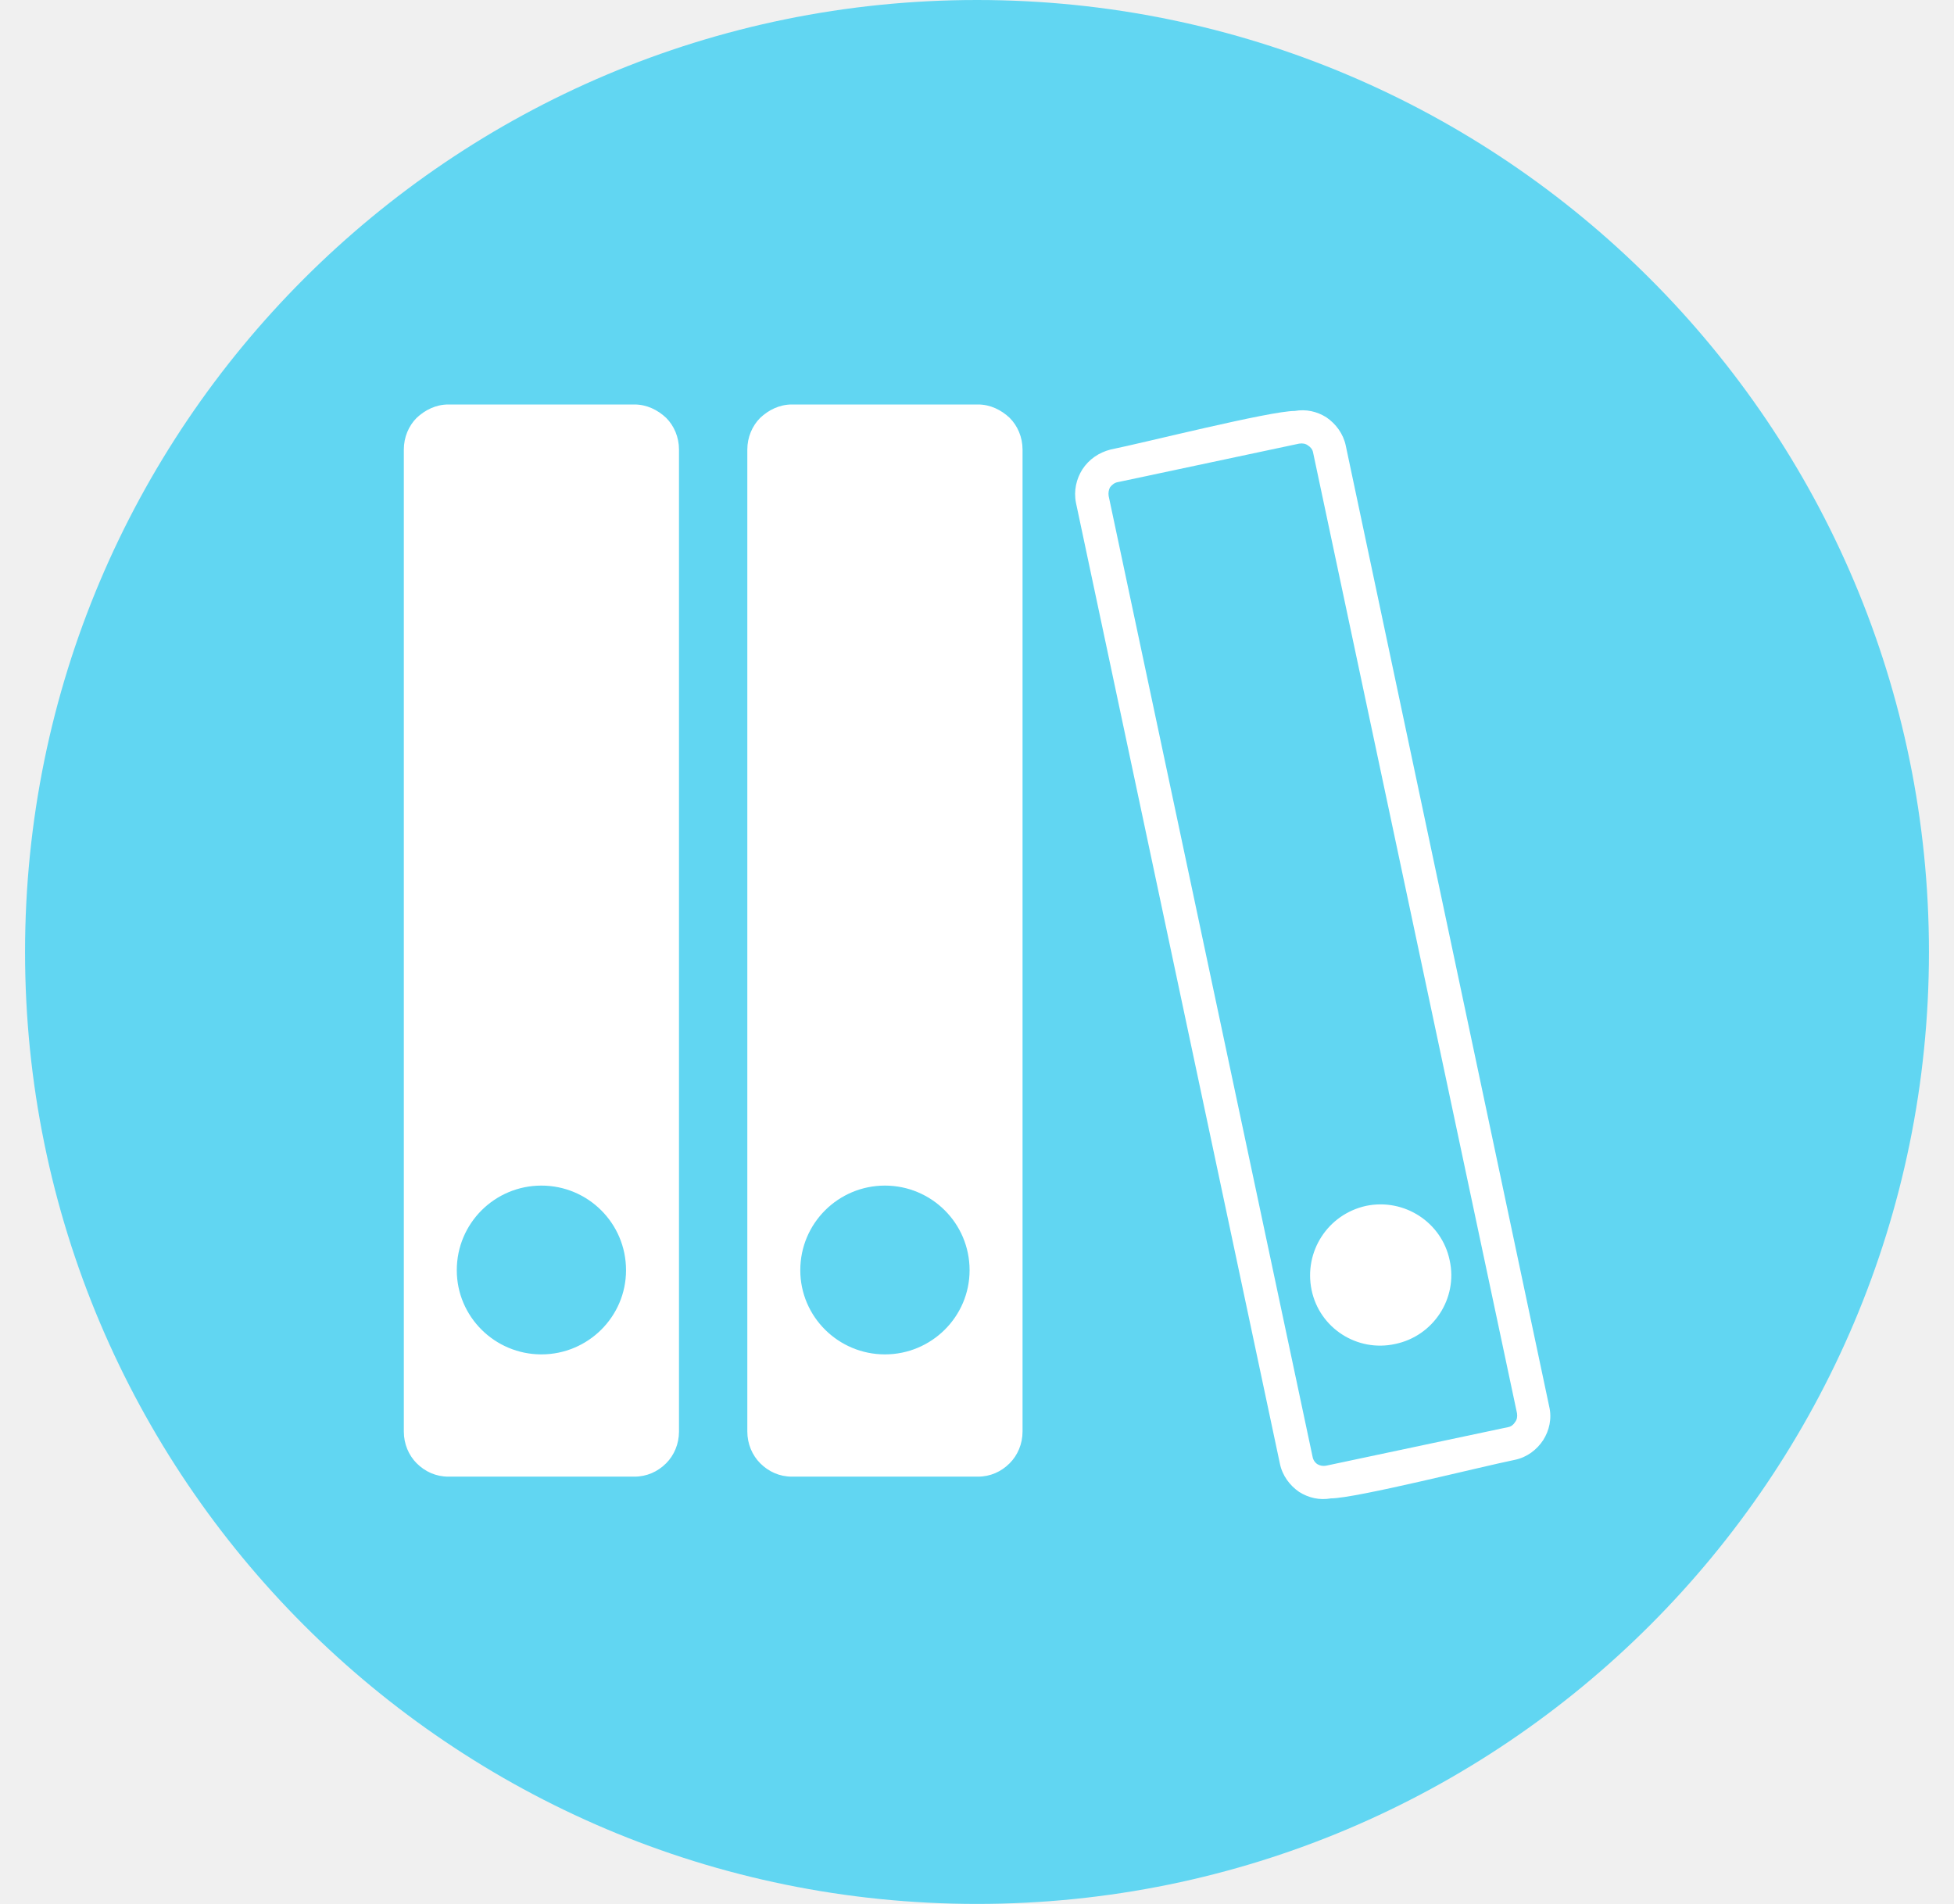
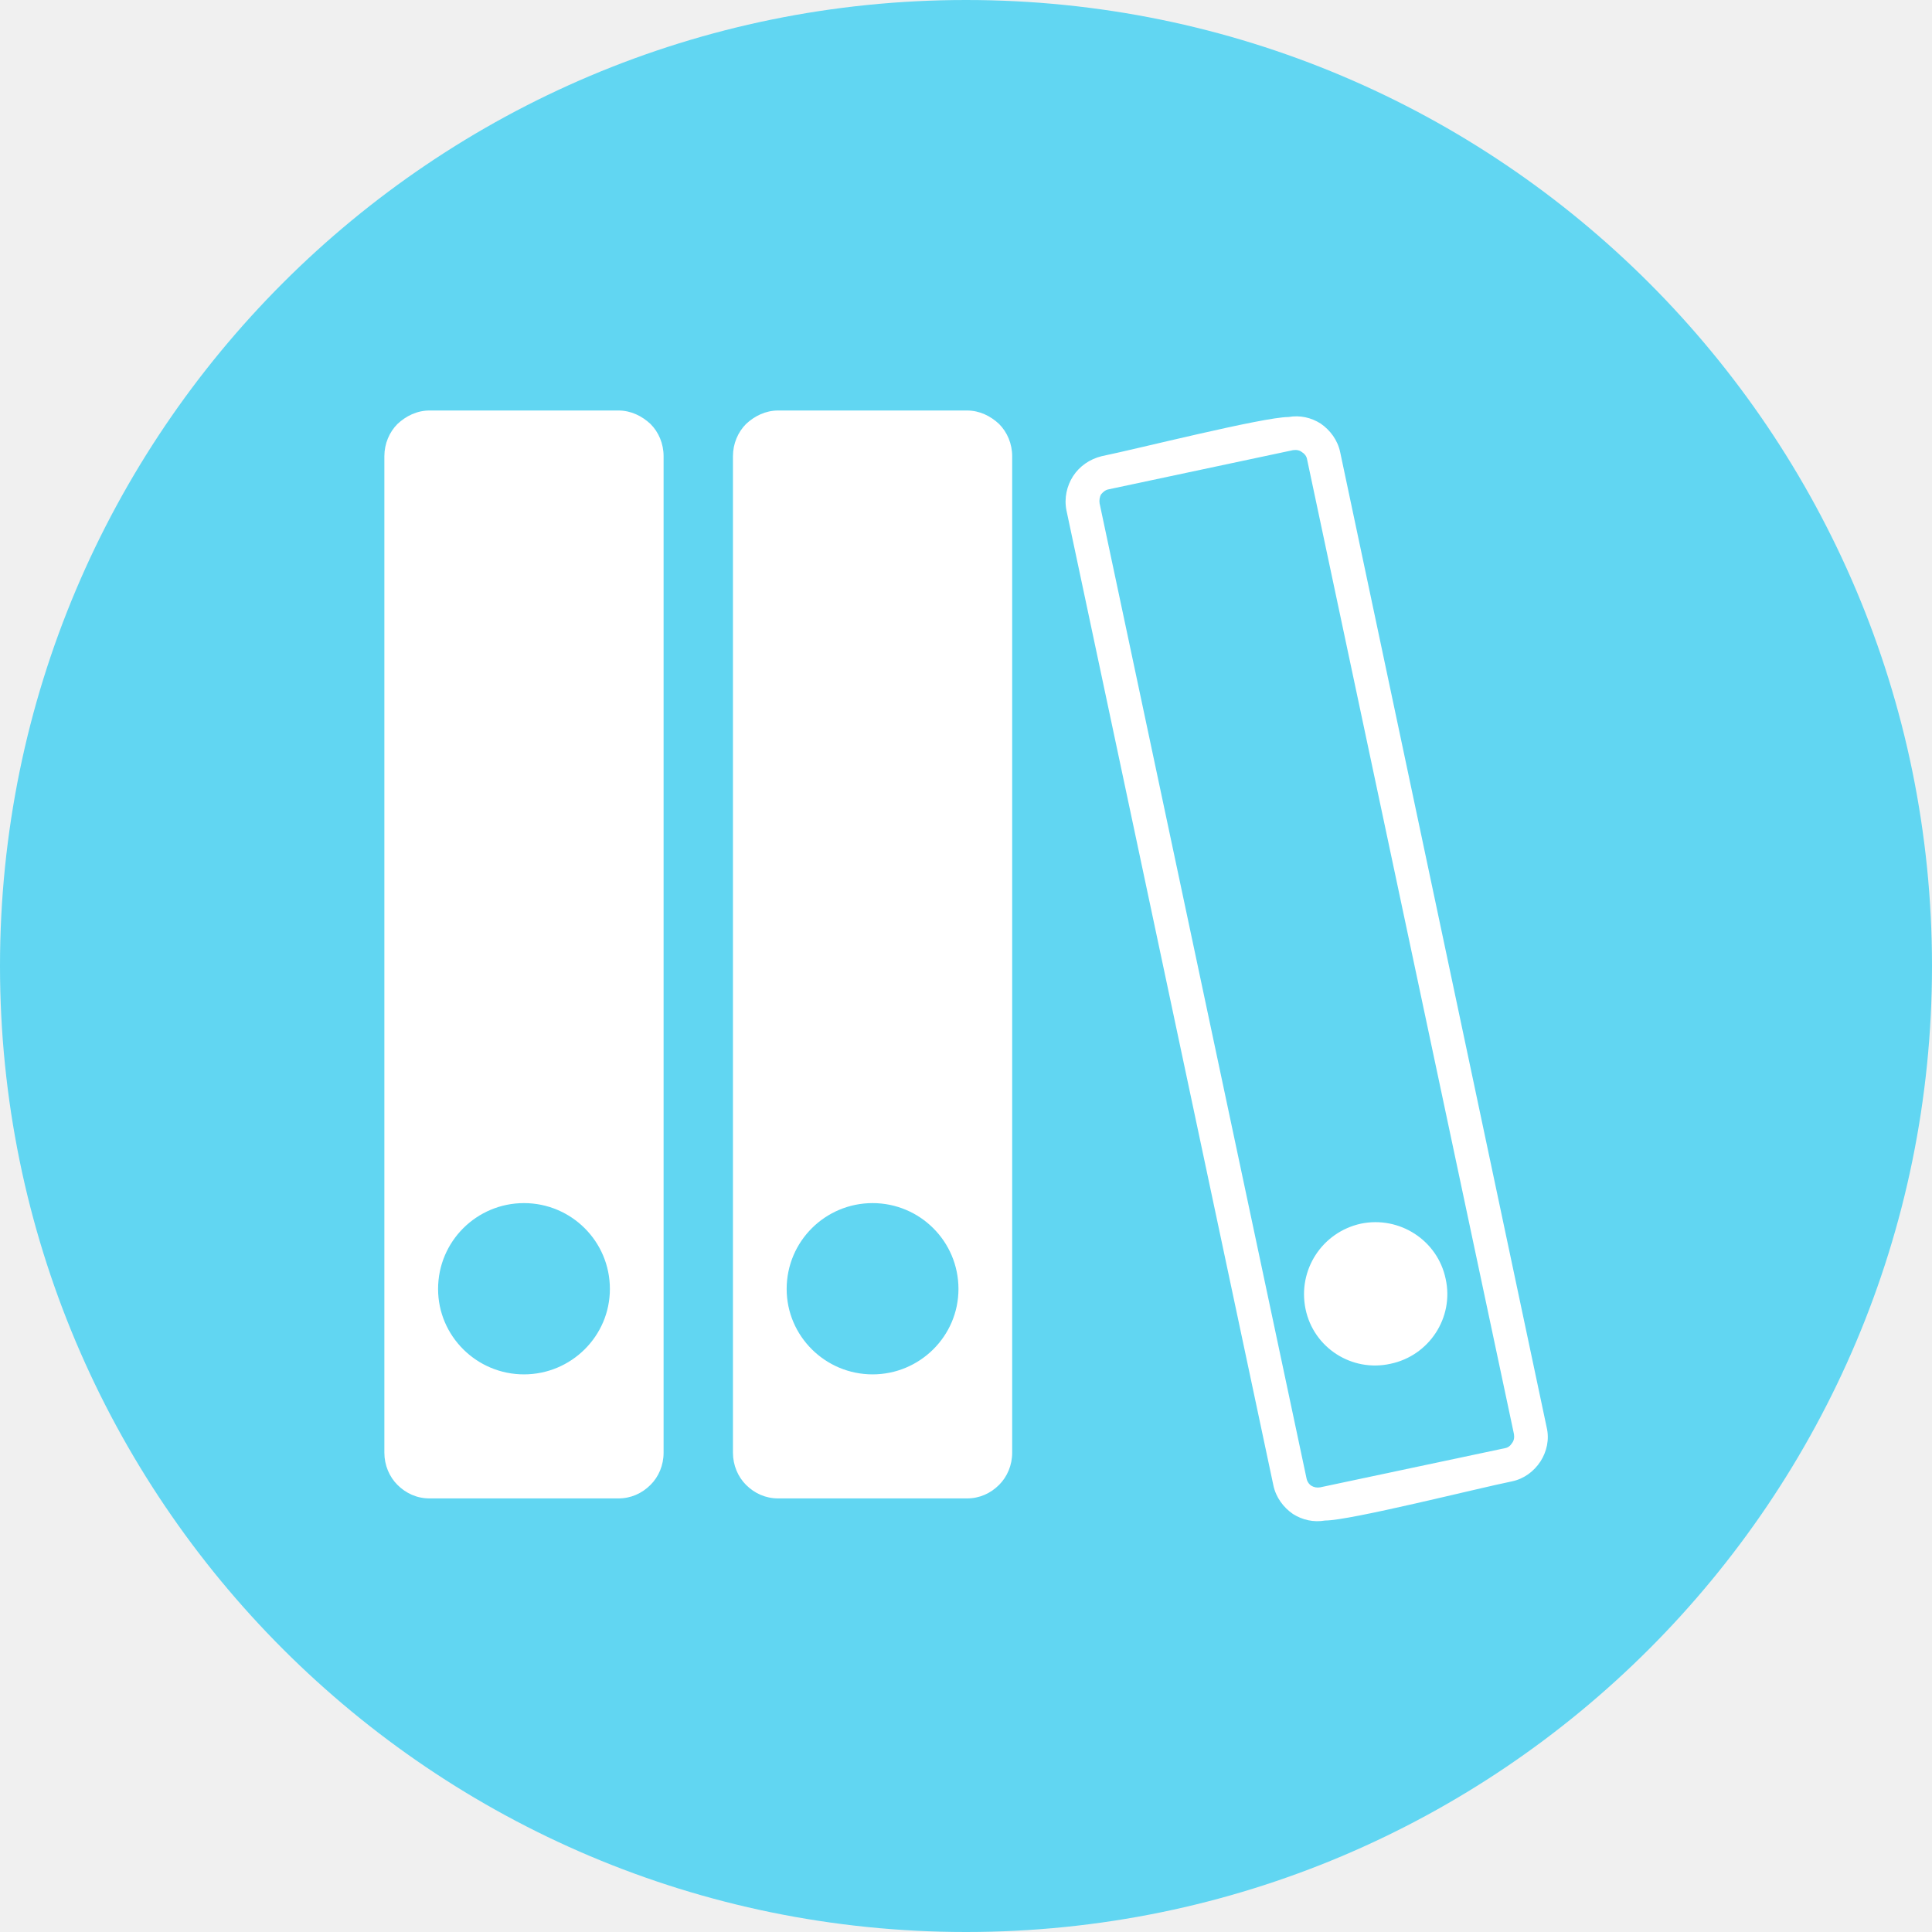
- <svg xmlns="http://www.w3.org/2000/svg" width="39" height="38" viewBox="0 0 39 38" fill="none">
-   <path d="M38.5 19C38.5 29.493 29.993 38 19.5 38C9.007 38 0.5 29.493 0.5 19C0.5 8.507 9.007 0 19.5 0C29.993 0 38.5 8.507 38.5 19Z" fill="#61D6F2" />
-   <path fill-rule="evenodd" clip-rule="evenodd" d="M27.265 24.068C28.026 23.91 28.776 24.394 28.934 25.154C29.102 25.915 28.608 26.666 27.848 26.824C27.087 26.992 26.336 26.508 26.178 25.747C26.02 24.977 26.504 24.236 27.265 24.068ZM22.167 8.972C22.849 8.834 25.348 8.202 25.842 8.202C26.07 8.162 26.287 8.212 26.474 8.33C26.662 8.459 26.81 8.656 26.86 8.893L30.92 28.069C30.979 28.316 30.92 28.553 30.802 28.741C30.673 28.938 30.476 29.086 30.238 29.136C29.557 29.274 27.057 29.906 26.563 29.906C26.336 29.946 26.119 29.896 25.931 29.778C25.743 29.649 25.595 29.452 25.546 29.215L21.476 10.039C21.426 9.792 21.485 9.555 21.604 9.367C21.733 9.17 21.93 9.032 22.167 8.972ZM25.931 8.854L22.305 9.624C22.246 9.634 22.197 9.674 22.157 9.723C22.128 9.772 22.118 9.842 22.128 9.901L26.198 29.076C26.208 29.136 26.247 29.195 26.297 29.225C26.346 29.254 26.405 29.264 26.465 29.254L30.1 28.484C30.16 28.474 30.209 28.434 30.238 28.385C30.278 28.336 30.288 28.276 30.278 28.207L26.208 9.032C26.198 8.972 26.158 8.923 26.109 8.893C26.06 8.854 26 8.844 25.931 8.854ZM8.949 8.073H12.663C12.91 8.073 13.128 8.182 13.296 8.34C13.454 8.498 13.552 8.725 13.552 8.972V28.573C13.552 28.82 13.454 29.047 13.296 29.205C13.128 29.373 12.91 29.472 12.663 29.472H8.949C8.702 29.472 8.484 29.373 8.316 29.205C8.158 29.047 8.06 28.82 8.06 28.573V8.972C8.06 8.725 8.158 8.498 8.316 8.34C8.484 8.182 8.702 8.073 8.949 8.073ZM10.806 23.663C11.735 23.663 12.495 24.413 12.495 25.352C12.495 26.281 11.735 27.032 10.806 27.032C9.877 27.032 9.117 26.281 9.117 25.352C9.117 24.413 9.877 23.663 10.806 23.663ZM15.805 8.073H19.52C19.767 8.073 19.984 8.182 20.152 8.34C20.31 8.498 20.409 8.725 20.409 8.972V28.573C20.409 28.82 20.31 29.047 20.152 29.205C19.984 29.373 19.767 29.472 19.52 29.472H15.805C15.558 29.472 15.341 29.373 15.173 29.205C15.015 29.047 14.916 28.82 14.916 28.573V8.972C14.916 8.725 15.015 8.498 15.173 8.34C15.341 8.182 15.558 8.073 15.805 8.073ZM17.662 23.663C18.591 23.663 19.352 24.413 19.352 25.352C19.352 26.281 18.591 27.032 17.662 27.032C16.734 27.032 15.973 26.281 15.973 25.352C15.973 24.413 16.734 23.663 17.662 23.663Z" fill="white" />
+ <svg xmlns="http://www.w3.org/2000/svg" width="40" height="40" viewBox="0 0 40 40" fill="none">
+   <path d="M40 20C40 31.046 31.046 40 20 40C8.954 40 0 31.046 0 20C0 8.954 8.954 0 20 0C31.046 0 40 8.954 40 20Z" fill="#61D6F2" />
+   <path fill-rule="evenodd" clip-rule="evenodd" d="M28.174 25.335C28.974 25.169 29.765 25.678 29.931 26.479C30.108 27.279 29.588 28.07 28.787 28.236C27.986 28.413 27.196 27.904 27.03 27.103C26.863 26.292 27.373 25.512 28.174 25.335ZM22.808 9.445C23.525 9.299 26.156 8.634 26.676 8.634C26.915 8.592 27.144 8.644 27.342 8.769C27.539 8.904 27.695 9.112 27.747 9.362L32.021 29.547C32.084 29.806 32.021 30.056 31.896 30.254C31.761 30.462 31.553 30.618 31.304 30.67C30.586 30.815 27.955 31.481 27.435 31.481C27.196 31.522 26.967 31.47 26.77 31.346C26.572 31.21 26.416 31.002 26.364 30.753L22.08 10.568C22.028 10.308 22.09 10.058 22.215 9.861C22.35 9.653 22.558 9.507 22.808 9.445ZM26.77 9.32L22.953 10.131C22.891 10.142 22.839 10.183 22.797 10.235C22.766 10.287 22.756 10.36 22.766 10.422L27.05 30.607C27.061 30.67 27.102 30.732 27.154 30.763C27.206 30.794 27.269 30.805 27.331 30.794L31.158 29.983C31.221 29.973 31.273 29.931 31.304 29.879C31.345 29.827 31.356 29.765 31.345 29.692L27.061 9.507C27.05 9.445 27.009 9.393 26.957 9.362C26.905 9.32 26.843 9.31 26.77 9.32ZM8.893 8.499H12.804C13.063 8.499 13.292 8.613 13.469 8.779C13.636 8.946 13.739 9.185 13.739 9.445V30.077C13.739 30.337 13.636 30.576 13.469 30.742C13.292 30.919 13.063 31.023 12.804 31.023H8.893C8.633 31.023 8.405 30.919 8.228 30.742C8.062 30.576 7.958 30.337 7.958 30.077V9.445C7.958 9.185 8.062 8.946 8.228 8.779C8.405 8.613 8.633 8.499 8.893 8.499ZM10.848 24.909C11.826 24.909 12.627 25.699 12.627 26.687C12.627 27.664 11.826 28.455 10.848 28.455C9.871 28.455 9.07 27.664 9.07 26.687C9.07 25.699 9.871 24.909 10.848 24.909ZM16.11 8.499H20.021C20.281 8.499 20.509 8.613 20.686 8.779C20.852 8.946 20.956 9.185 20.956 9.445V30.077C20.956 30.337 20.852 30.576 20.686 30.742C20.509 30.919 20.281 31.023 20.021 31.023H16.11C15.851 31.023 15.622 30.919 15.445 30.742C15.279 30.576 15.175 30.337 15.175 30.077V9.445C15.175 9.185 15.279 8.946 15.445 8.779C15.622 8.613 15.851 8.499 16.11 8.499ZM18.066 24.909C19.043 24.909 19.844 25.699 19.844 26.687C19.844 27.664 19.043 28.455 18.066 28.455C17.088 28.455 16.287 27.664 16.287 26.687C16.287 25.699 17.088 24.909 18.066 24.909Z" fill="white" />
</svg>
